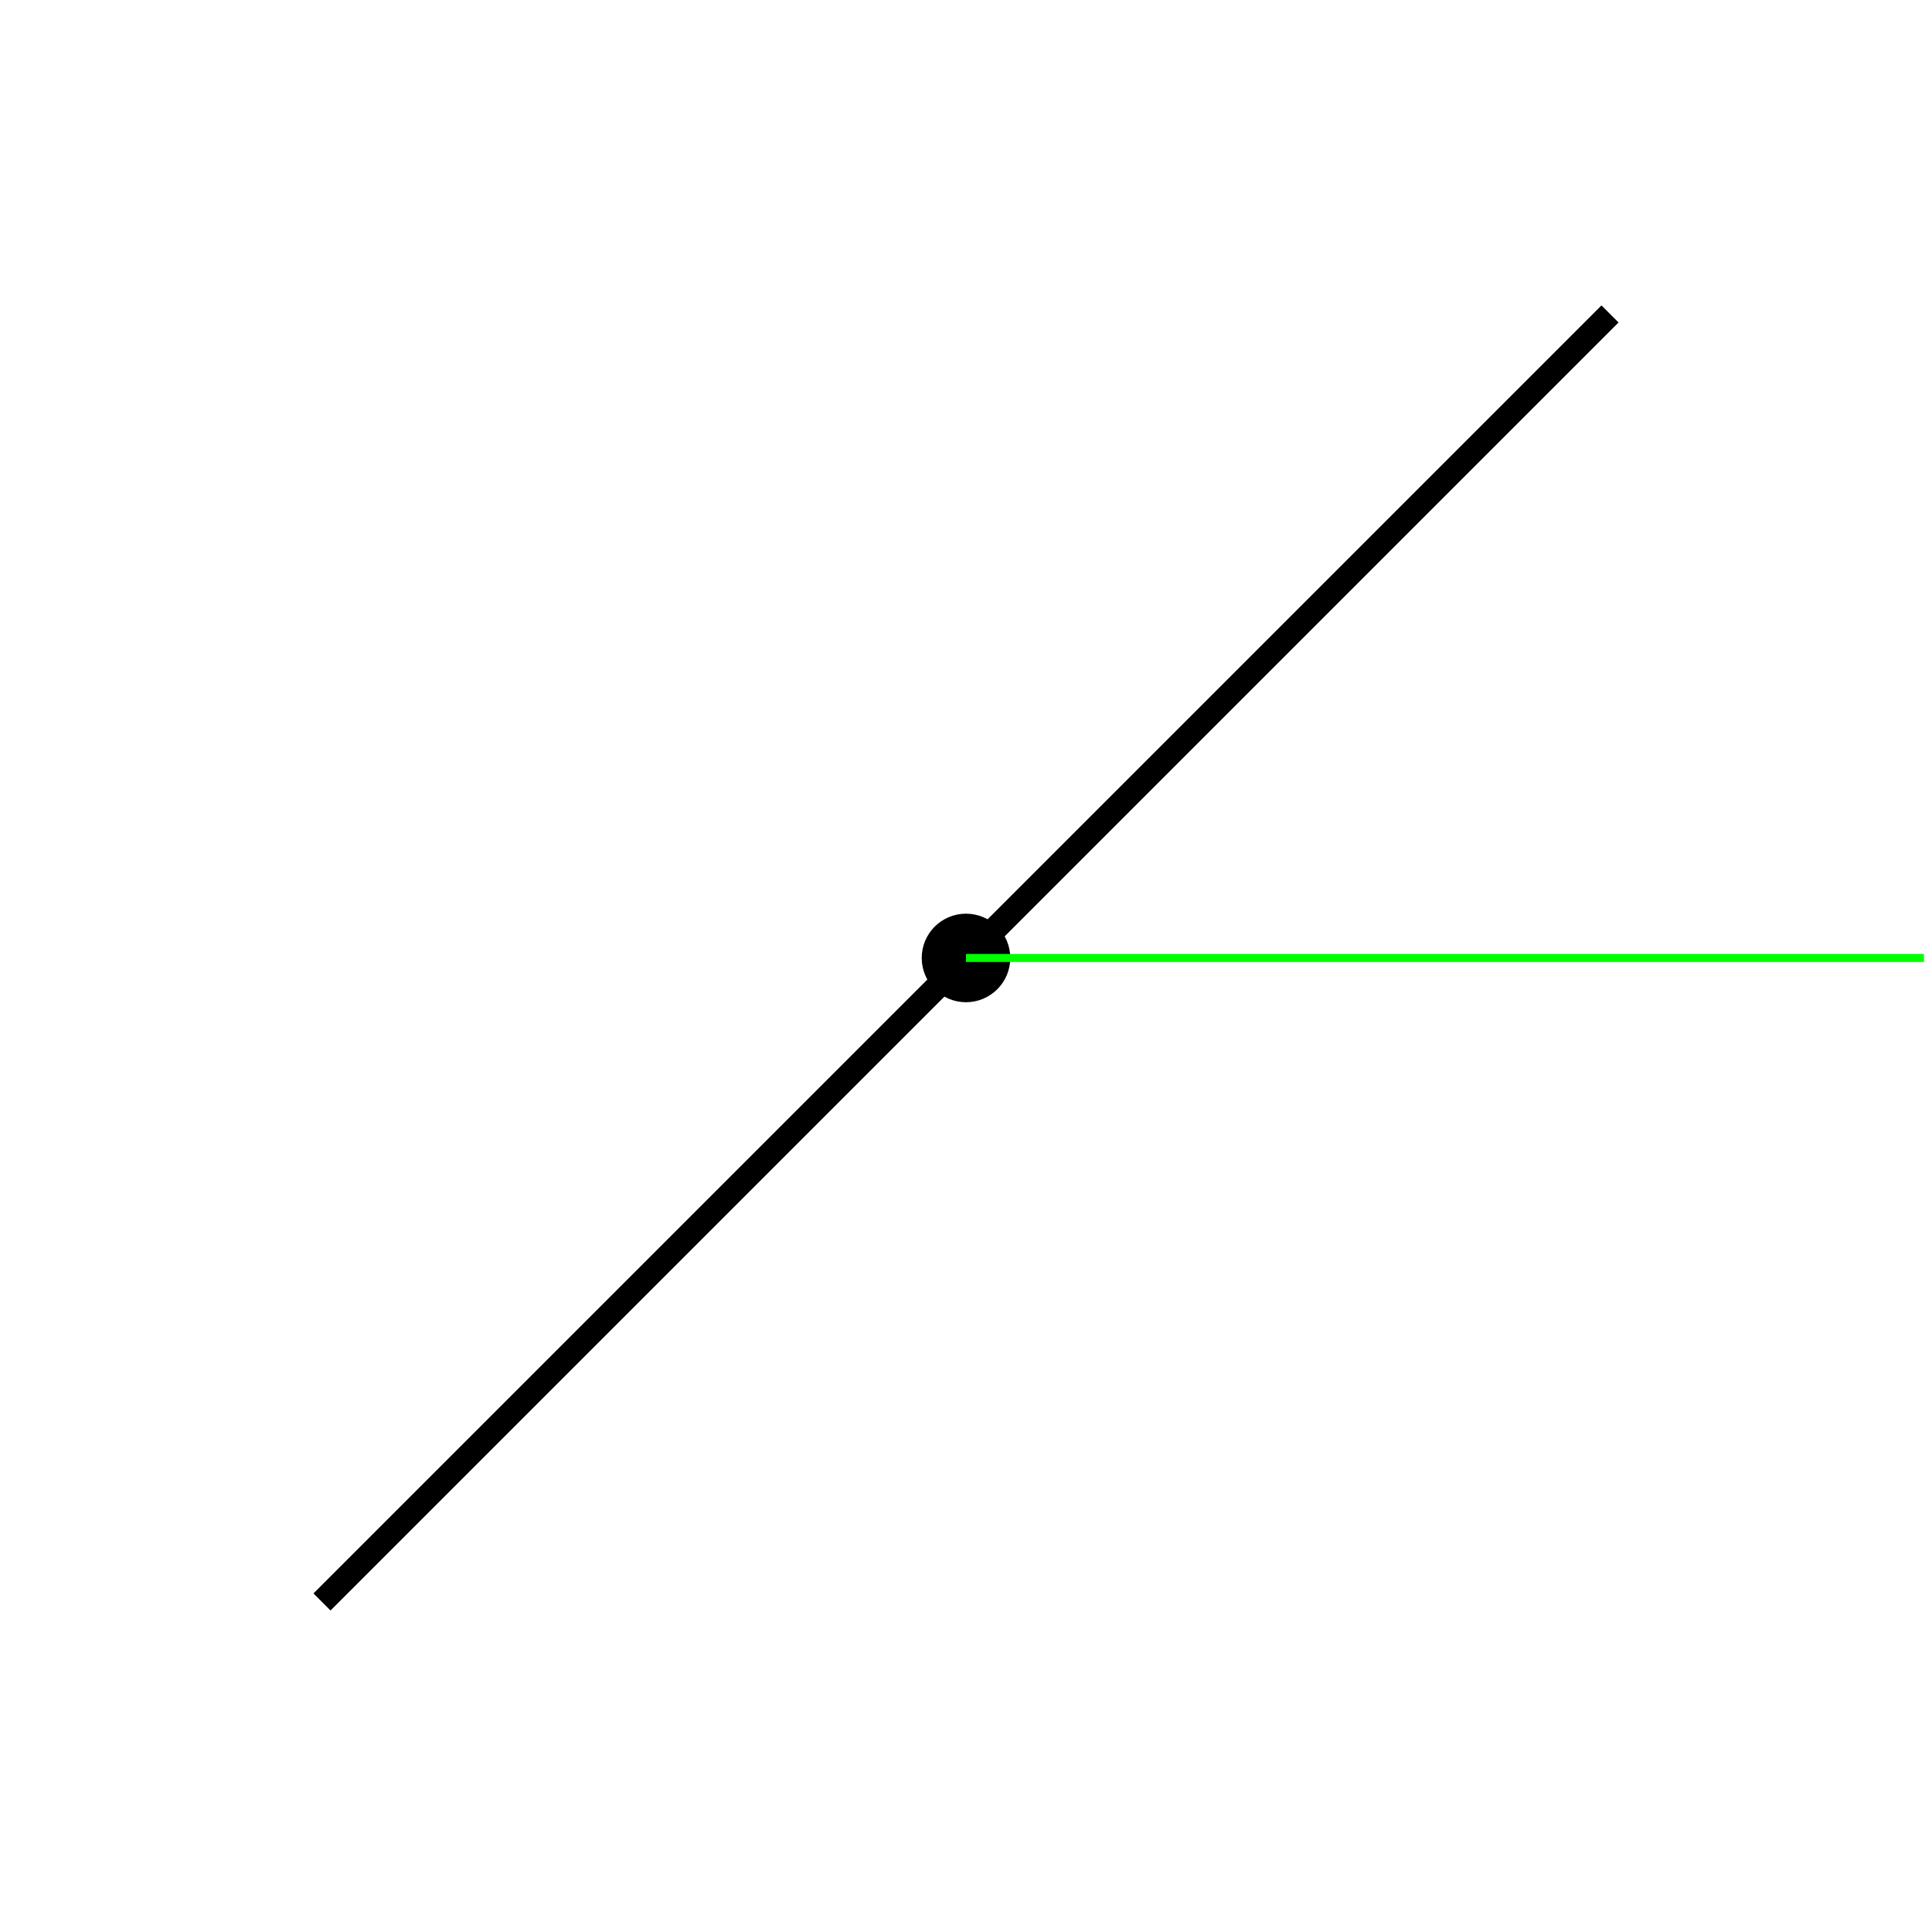
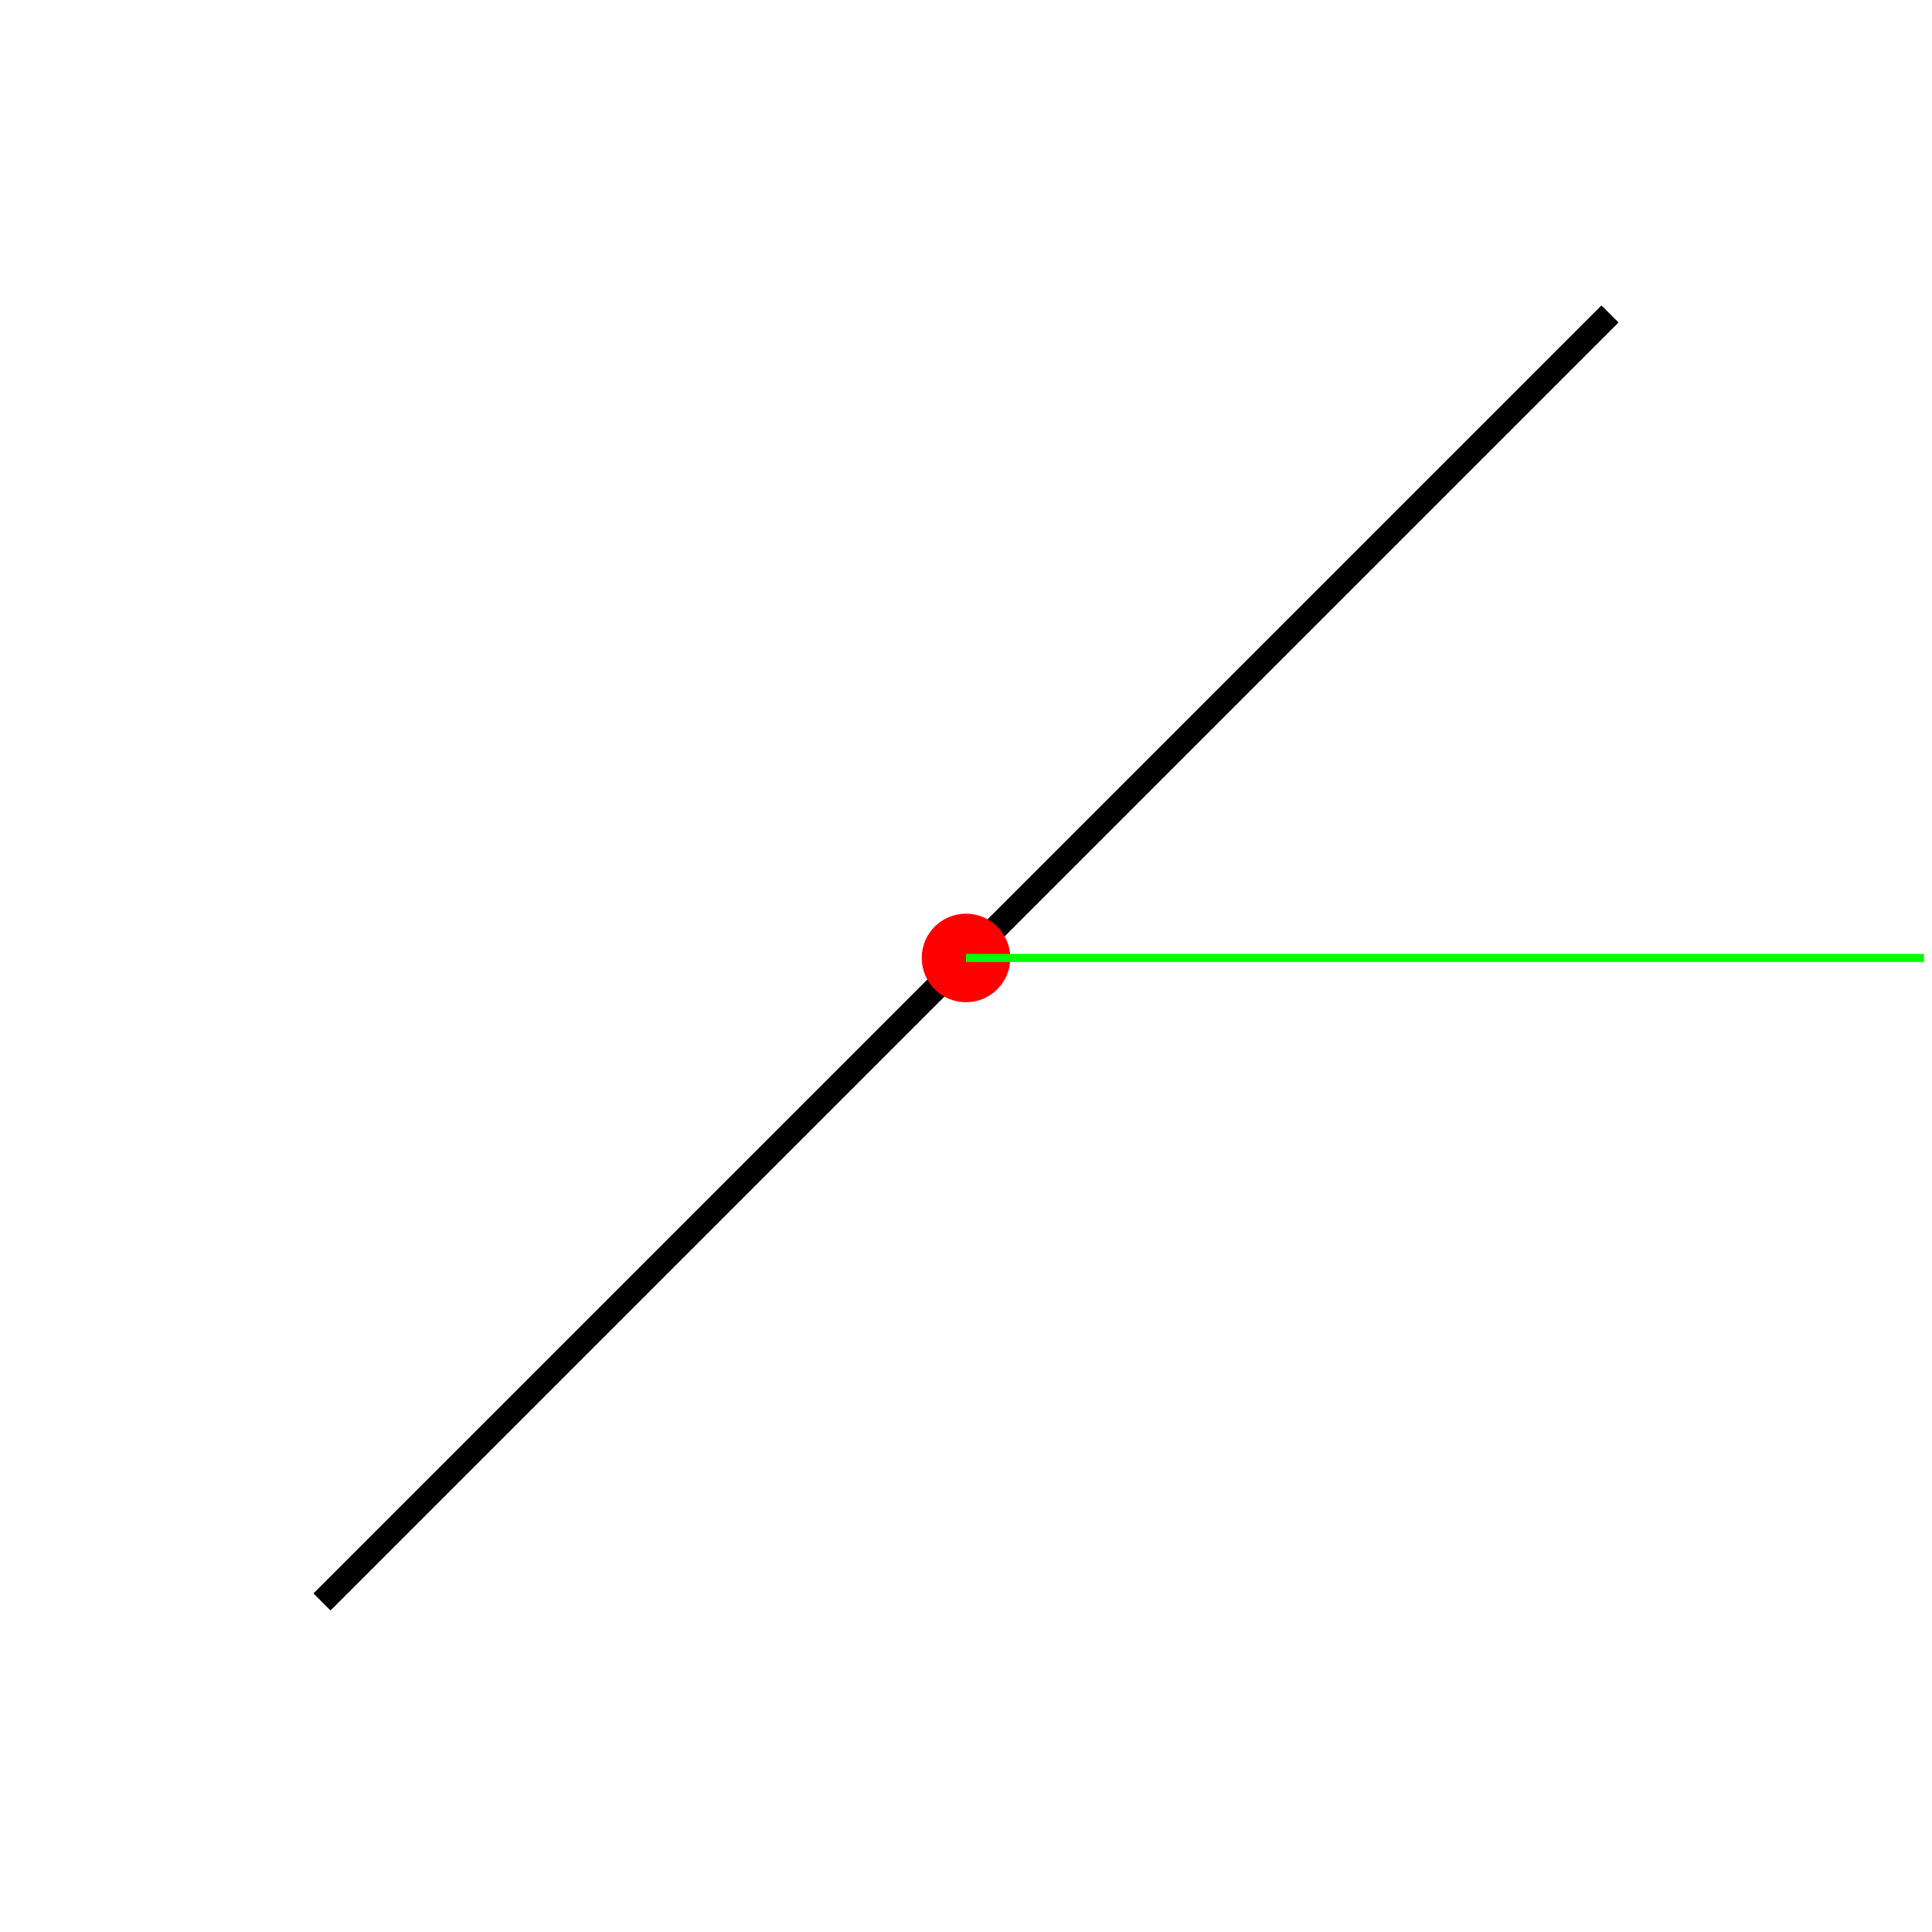
<svg xmlns="http://www.w3.org/2000/svg" version="1.1" width="240" height="240">
  <rect x="0" y="0" width="240" height="240" stroke="#ffffff" fill="#ffffff" />
  <polygon points=" 200,39 40,199 " stroke-width="3" stroke="#000000" fill="none" />
-   <circle cx="120" cy="119" r="5" stroke="#000000" fill="#000000" />
+   <circle cx="120" cy="119" r="5" stroke="#ff0000" fill="#ff0000" />
  <line x1="120" y1="119" x2="239" y2="119" stroke-width="1" stroke="#00ff00" fill="none" />
</svg>
